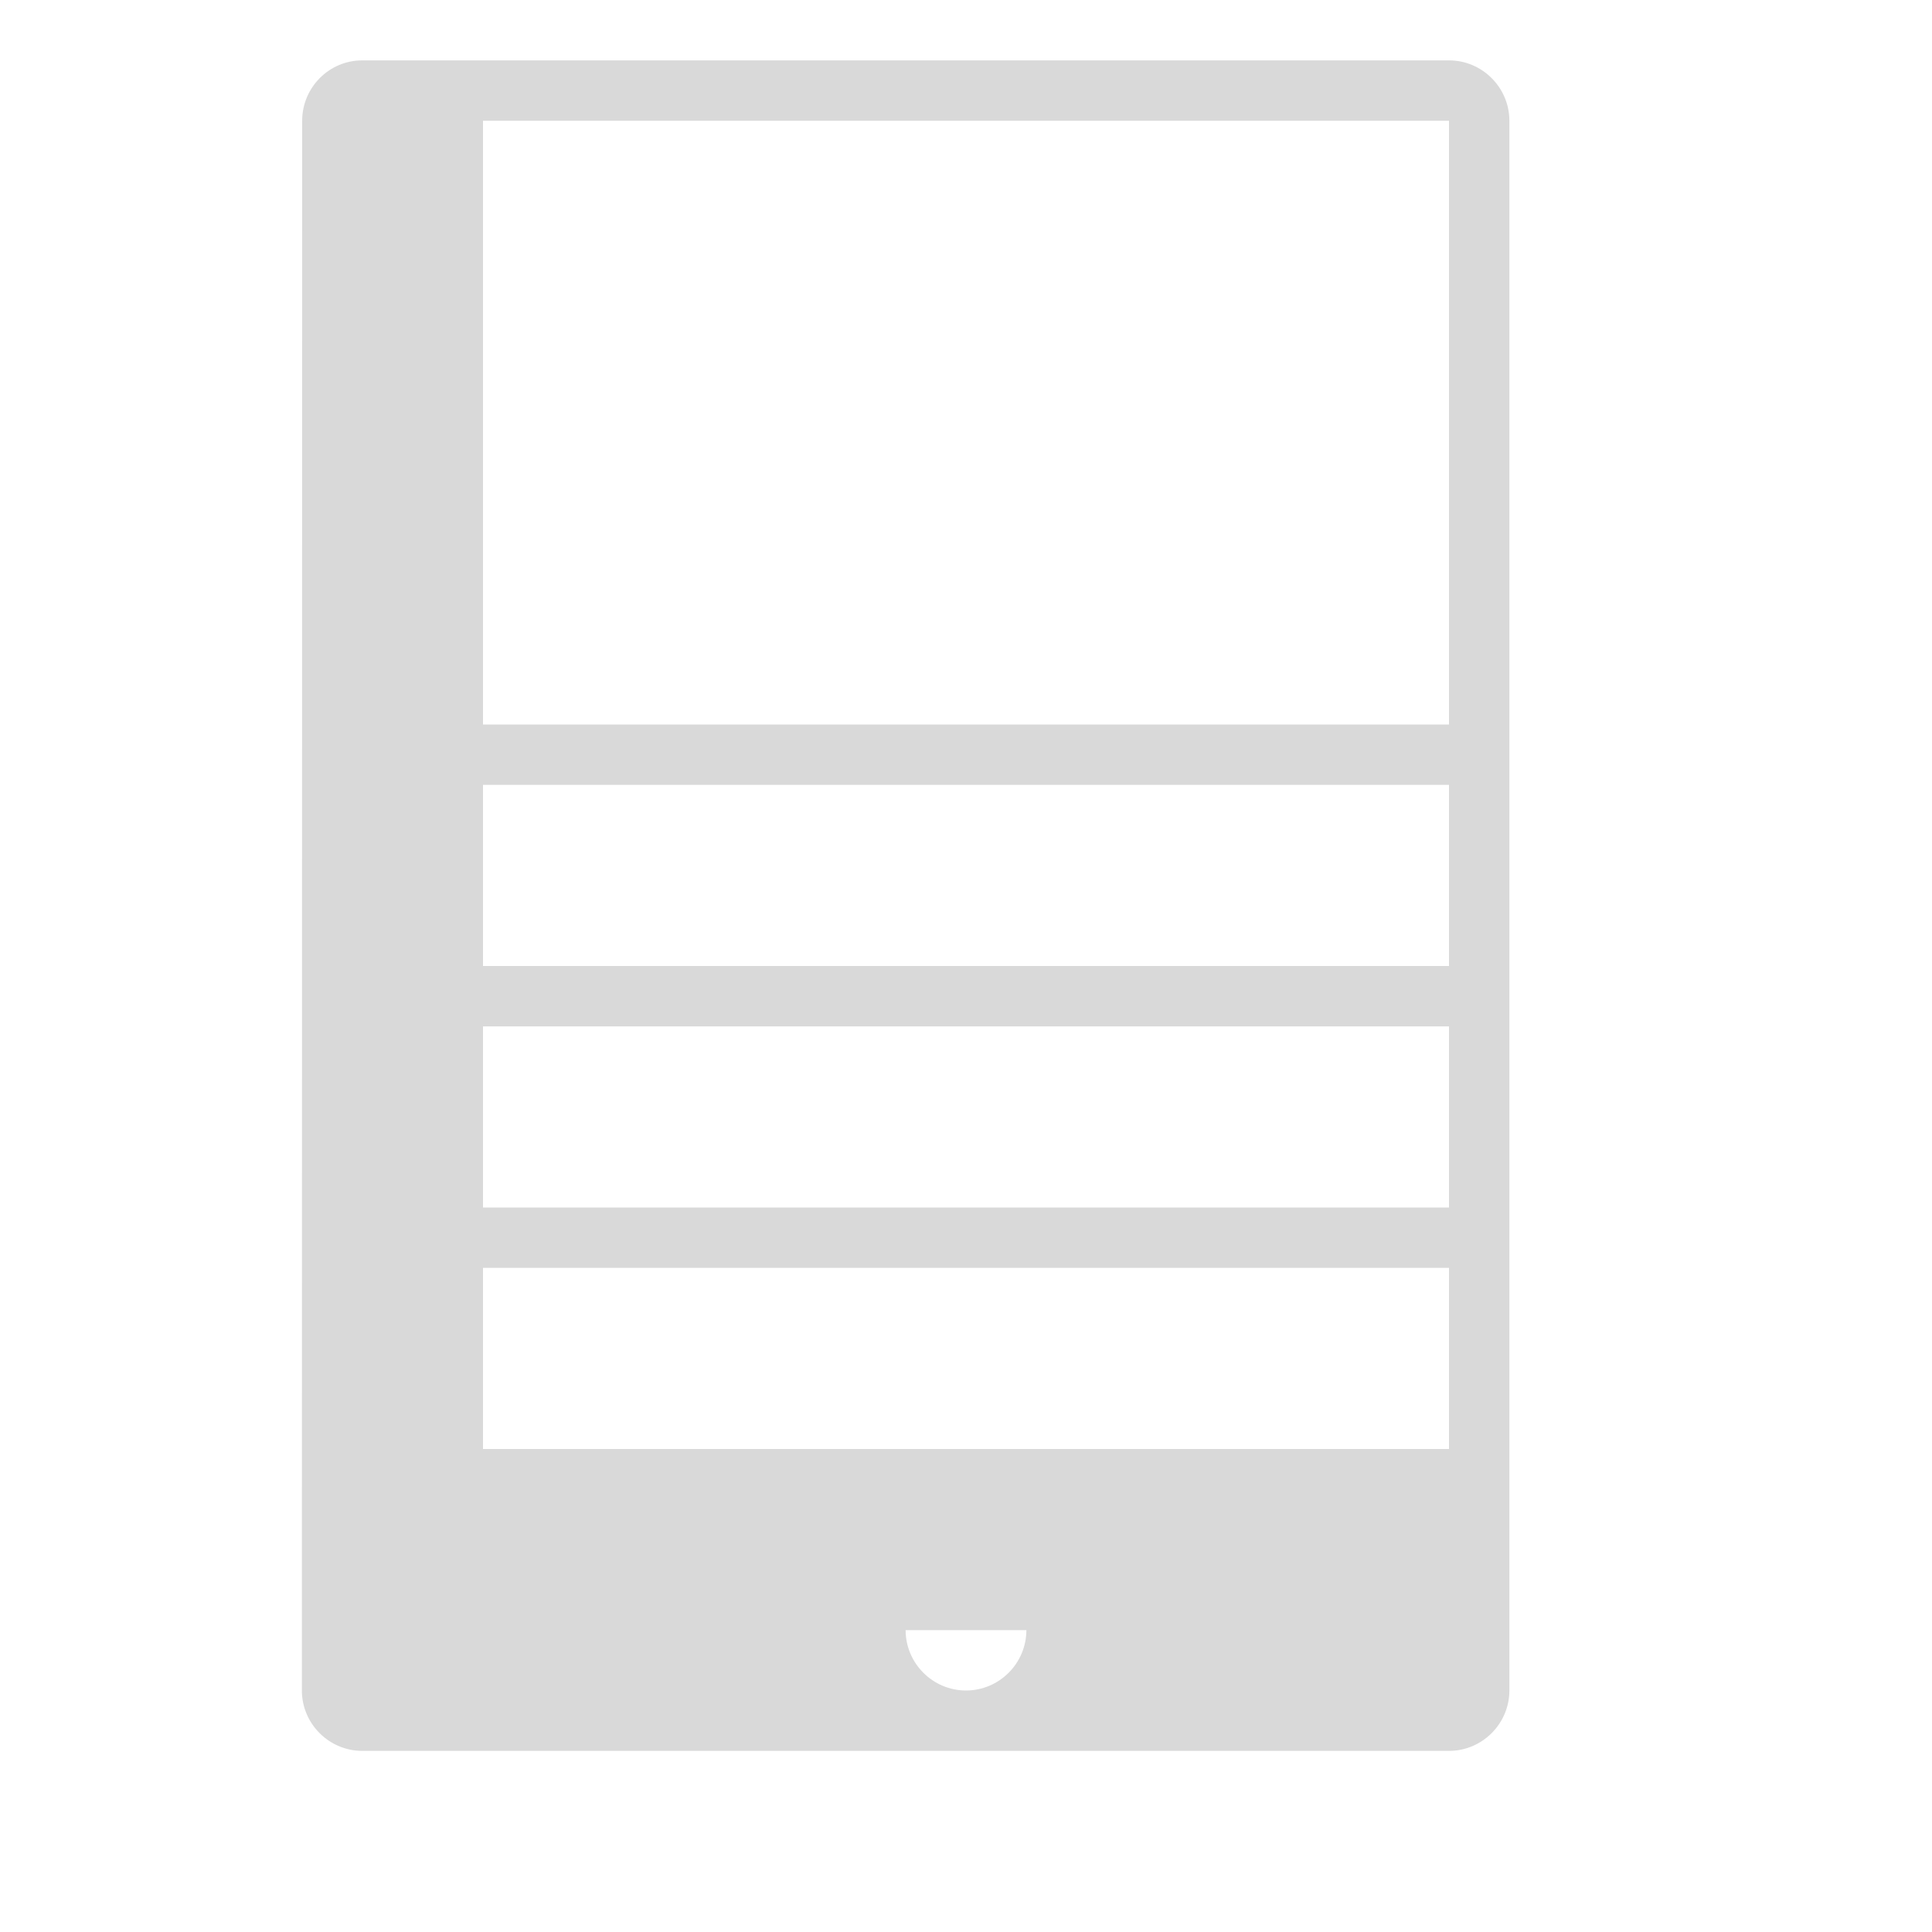
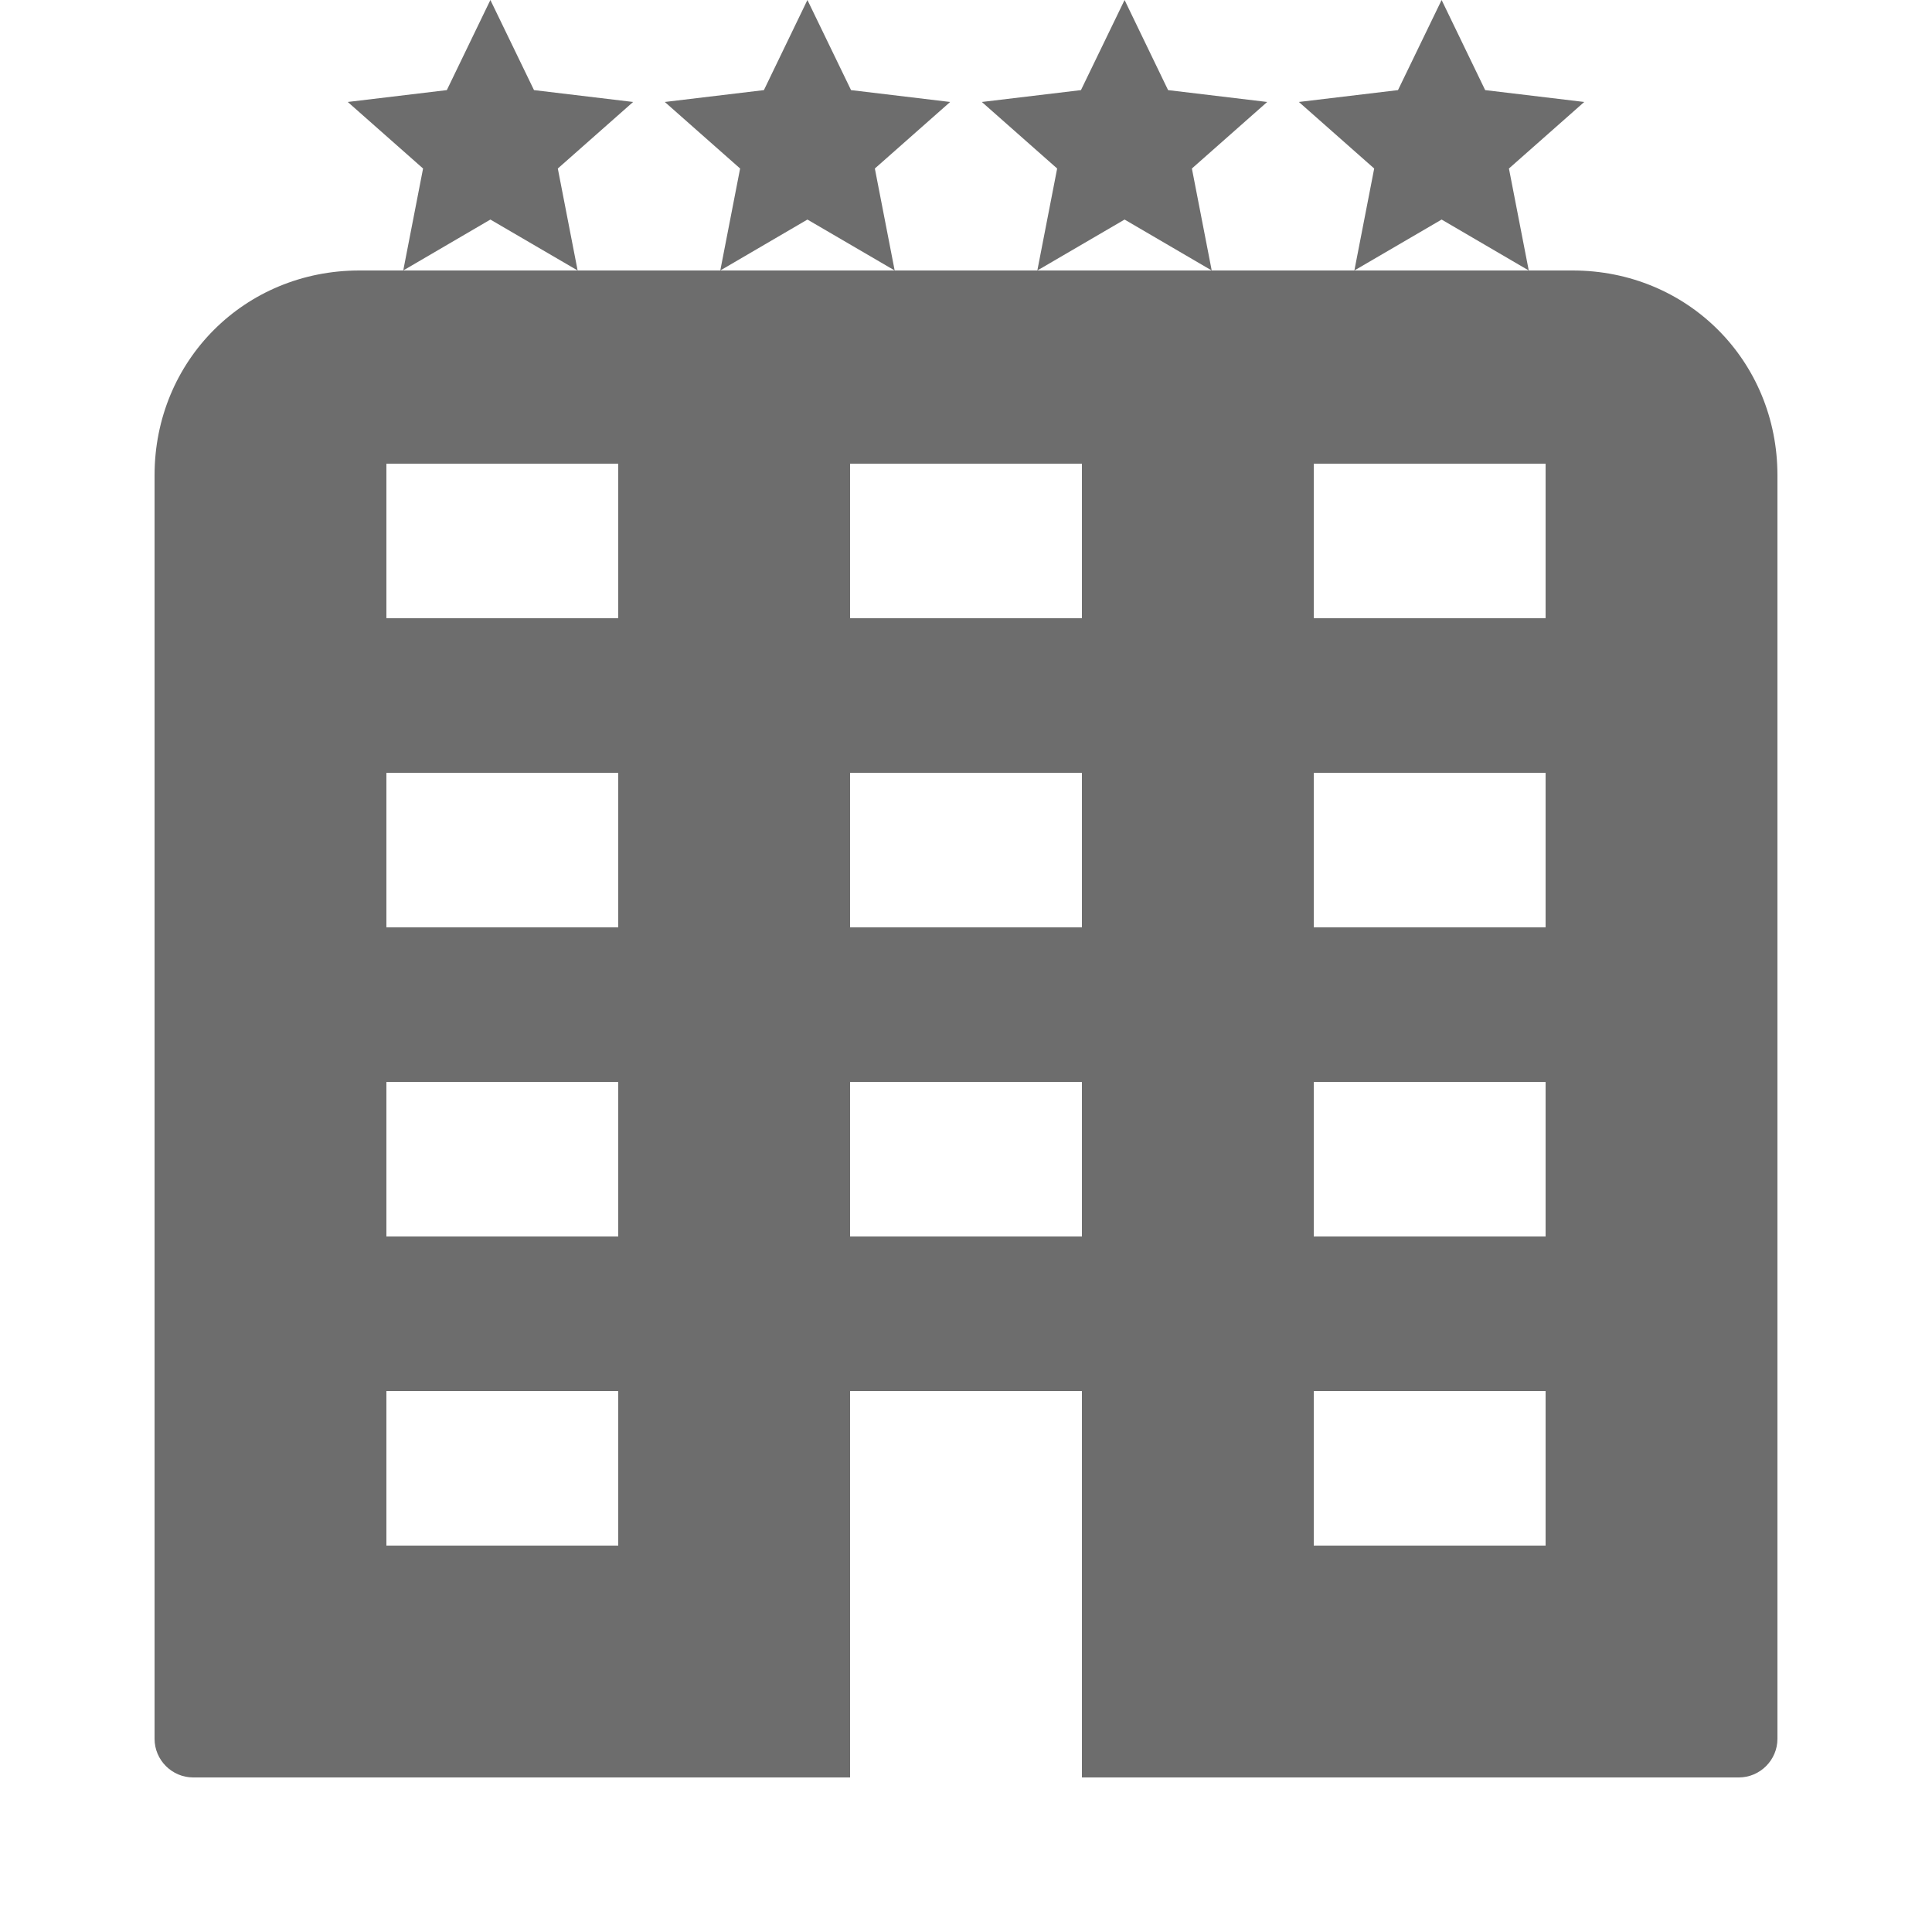
- <svg xmlns="http://www.w3.org/2000/svg" viewBox="0 0 64 64" width="64" height="64" fill="#D9D9D9">
-   <path d="M52 2H12c-1.1 0-1.99.9-1.99 2L10 56c0 1.1.9 2 2 2h36c1.1 0 2-.9 2-2V4c0-1.1-.9-2-2-2zM32 56c-1.1 0-2-.9-2-2h4c0 1.1-.9 2-2 2zm16-8H16v-6h32v6zm0-8H16v-6h32v6zm0-8H16v-6h32v6zm0-8H16V4h32v10z" />
+ <svg xmlns="http://www.w3.org/2000/svg" fill="#6d6d6d" width="800px" height="800px" viewBox="0 0 50 50">
+   <path d="M12.691 0L11.564 2.332L9 2.639L10.949 4.361L10.436 7L12.691 5.682L14.949 7L14.436 4.361L16.385 2.639L13.82 2.332L12.691 0 z M 14.949 7L10.436 7L9.301 7C6.331 7 4 9.331 4 12.301L4 45C4 45.55 4.45 46 5 46L22 46L22 36L28 36L28 46L45 46C45.55 46 46 45.55 46 45L46 12.301C46 9.331 43.669 7 40.699 7L39.564 7L35.051 7L31.359 7L26.846 7L23.154 7L18.641 7L14.949 7 z M 18.641 7L20.896 5.682L23.154 7L22.641 4.361L24.59 2.639L22.025 2.332L20.896 0L19.77 2.332L17.205 2.639L19.154 4.361L18.641 7 z M 26.846 7L29.104 5.682L31.359 7L30.846 4.361L32.795 2.639L30.23 2.332L29.104 0L27.975 2.332L25.41 2.639L27.359 4.361L26.846 7 z M 35.051 7L37.309 5.682L39.564 7L39.051 4.361L41 2.639L38.436 2.332L37.309 0L36.18 2.332L33.615 2.639L35.564 4.361L35.051 7 z M 10 12L16 12L16 16L10 16L10 12 z M 22 12L28 12L28 16L22 16L22 12 z M 34 12L40 12L40 16L34 16L34 12 z M 10 20L16 20L16 24L10 24L10 20 z M 22 20L28 20L28 24L22 24L22 20 z M 34 20L40 20L40 24L34 24L34 20 z M 10 28L16 28L16 32L10 32L10 28 z M 22 28L28 28L28 32L22 32L22 28 z M 34 28L40 28L40 32L34 32L34 28 z M 10 36L16 36L16 40L10 40L10 36 z M 34 36L40 36L40 40L34 40L34 36 z" />
</svg>
